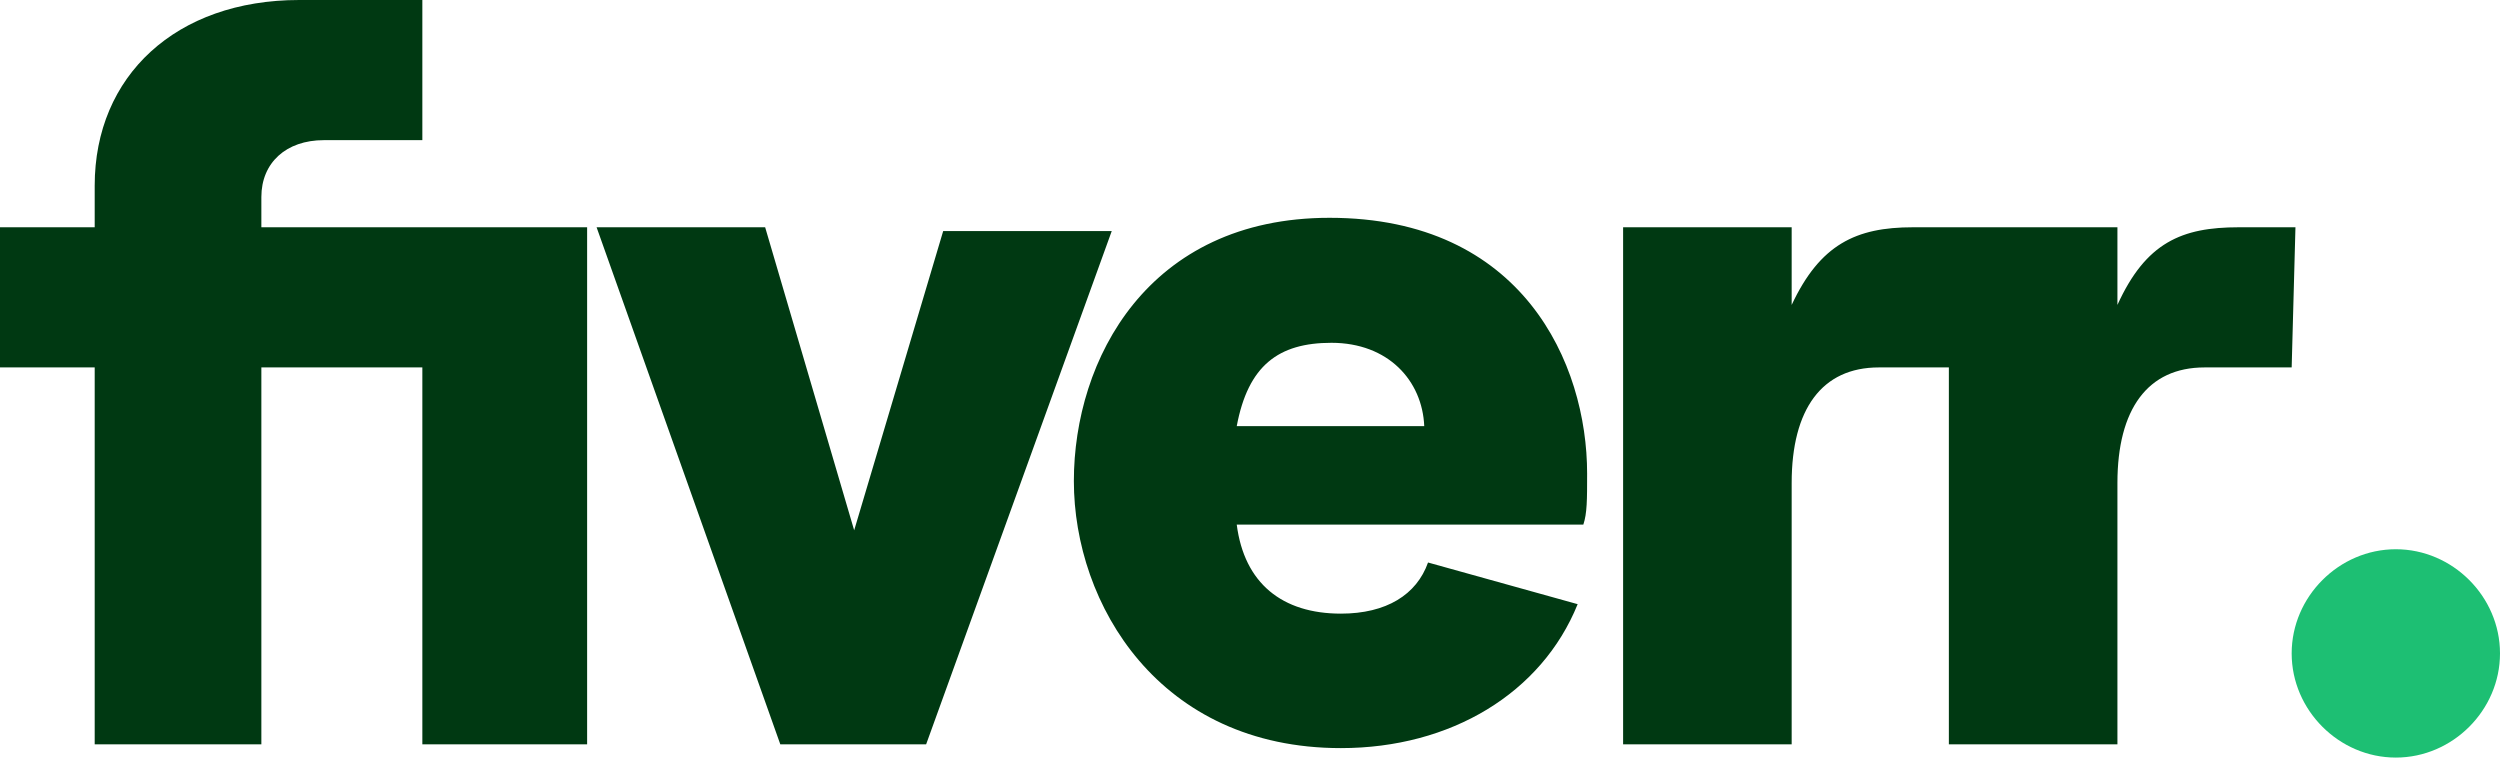
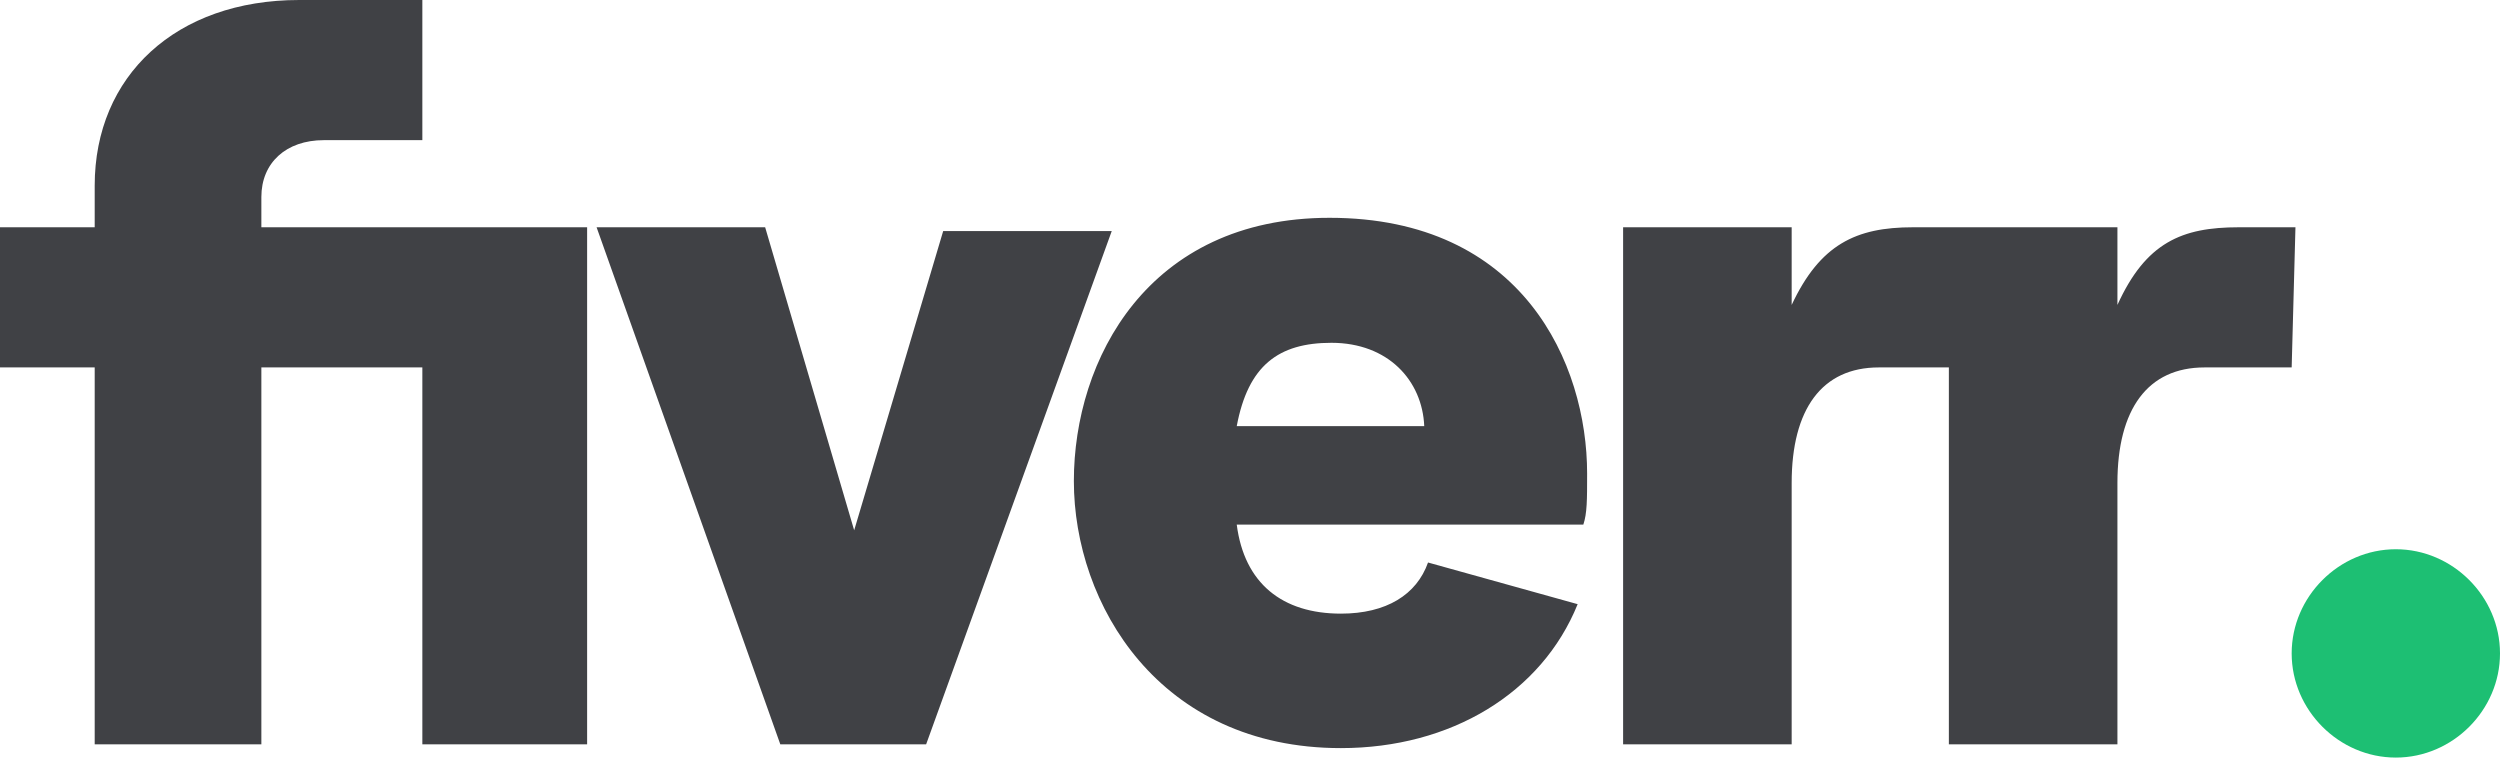
<svg xmlns="http://www.w3.org/2000/svg" width="132" height="40" fill="none">
-   <path d="M121 19.4h-4.6c-3 0-4.6 2.2-4.6 6.1v13.8h-8.9V19.4h-3.7c-3 0-4.6 2.2-4.6 6.1v13.8h-8.9V12h8.9v4.1C96.1 12.9 98 12 101 12h10.8v4.1c1.5-3.3 3.4-4.1 6.4-4.1h3zm-37.4 8.3H65.3c.4 3.1 2.4 4.7 5.5 4.7 2.4 0 4-1 4.6-2.7l7.9 2.2c-1.9 4.7-6.7 7.6-12.5 7.6-9.6 0-14.1-7.6-14.1-14.1 0-6.4 3.9-13.9 13.5-13.9 10.2 0 13.6 7.7 13.6 13.5 0 1.4 0 2.1-.2 2.7zm-8.4-5.2c-.1-2.4-1.9-4.4-4.9-4.4-2.8 0-4.4 1.2-5 4.4zm-34 16.8h7.7l9.8-27.1h-8.9L45.1 28l-4.7-16h-8.9zM5 39.3h8.8V19.4h8.5v19.9H31V12H13.8v-1.6c0-1.8 1.3-3 3.3-3h5.2V0h-6.5C9.3 0 5 4 5 9.8V12H0v7.4h5z" fill="#003912" />
+   <path d="M121 19.4h-4.6c-3 0-4.6 2.2-4.6 6.1v13.8h-8.9V19.4h-3.7c-3 0-4.6 2.2-4.6 6.1v13.8h-8.9V12h8.9v4.1C96.1 12.9 98 12 101 12h10.8v4.1c1.5-3.3 3.4-4.1 6.4-4.1h3zm-37.4 8.3H65.3c.4 3.1 2.4 4.7 5.5 4.7 2.4 0 4-1 4.6-2.7l7.9 2.2c-1.9 4.7-6.7 7.6-12.5 7.6-9.6 0-14.1-7.6-14.1-14.1 0-6.4 3.9-13.9 13.5-13.9 10.2 0 13.6 7.7 13.6 13.5 0 1.4 0 2.1-.2 2.7zm-8.4-5.2c-.1-2.4-1.9-4.4-4.9-4.4-2.8 0-4.4 1.2-5 4.4zm-34 16.8h7.7l9.8-27.1h-8.9L45.1 28l-4.7-16h-8.9zM5 39.3h8.8V19.4h8.5v19.9H31V12H13.8v-1.6c0-1.8 1.3-3 3.3-3h5.2V0h-6.5C9.3 0 5 4 5 9.8V12H0v7.4h5z" fill="#404145" />
  <path d="M126.5 40c3 0 5.5-2.5 5.5-5.5s-2.5-5.5-5.5-5.5-5.5 2.5-5.5 5.5 2.5 5.5 5.5 5.5z" fill="#1dbf73" />
</svg>
